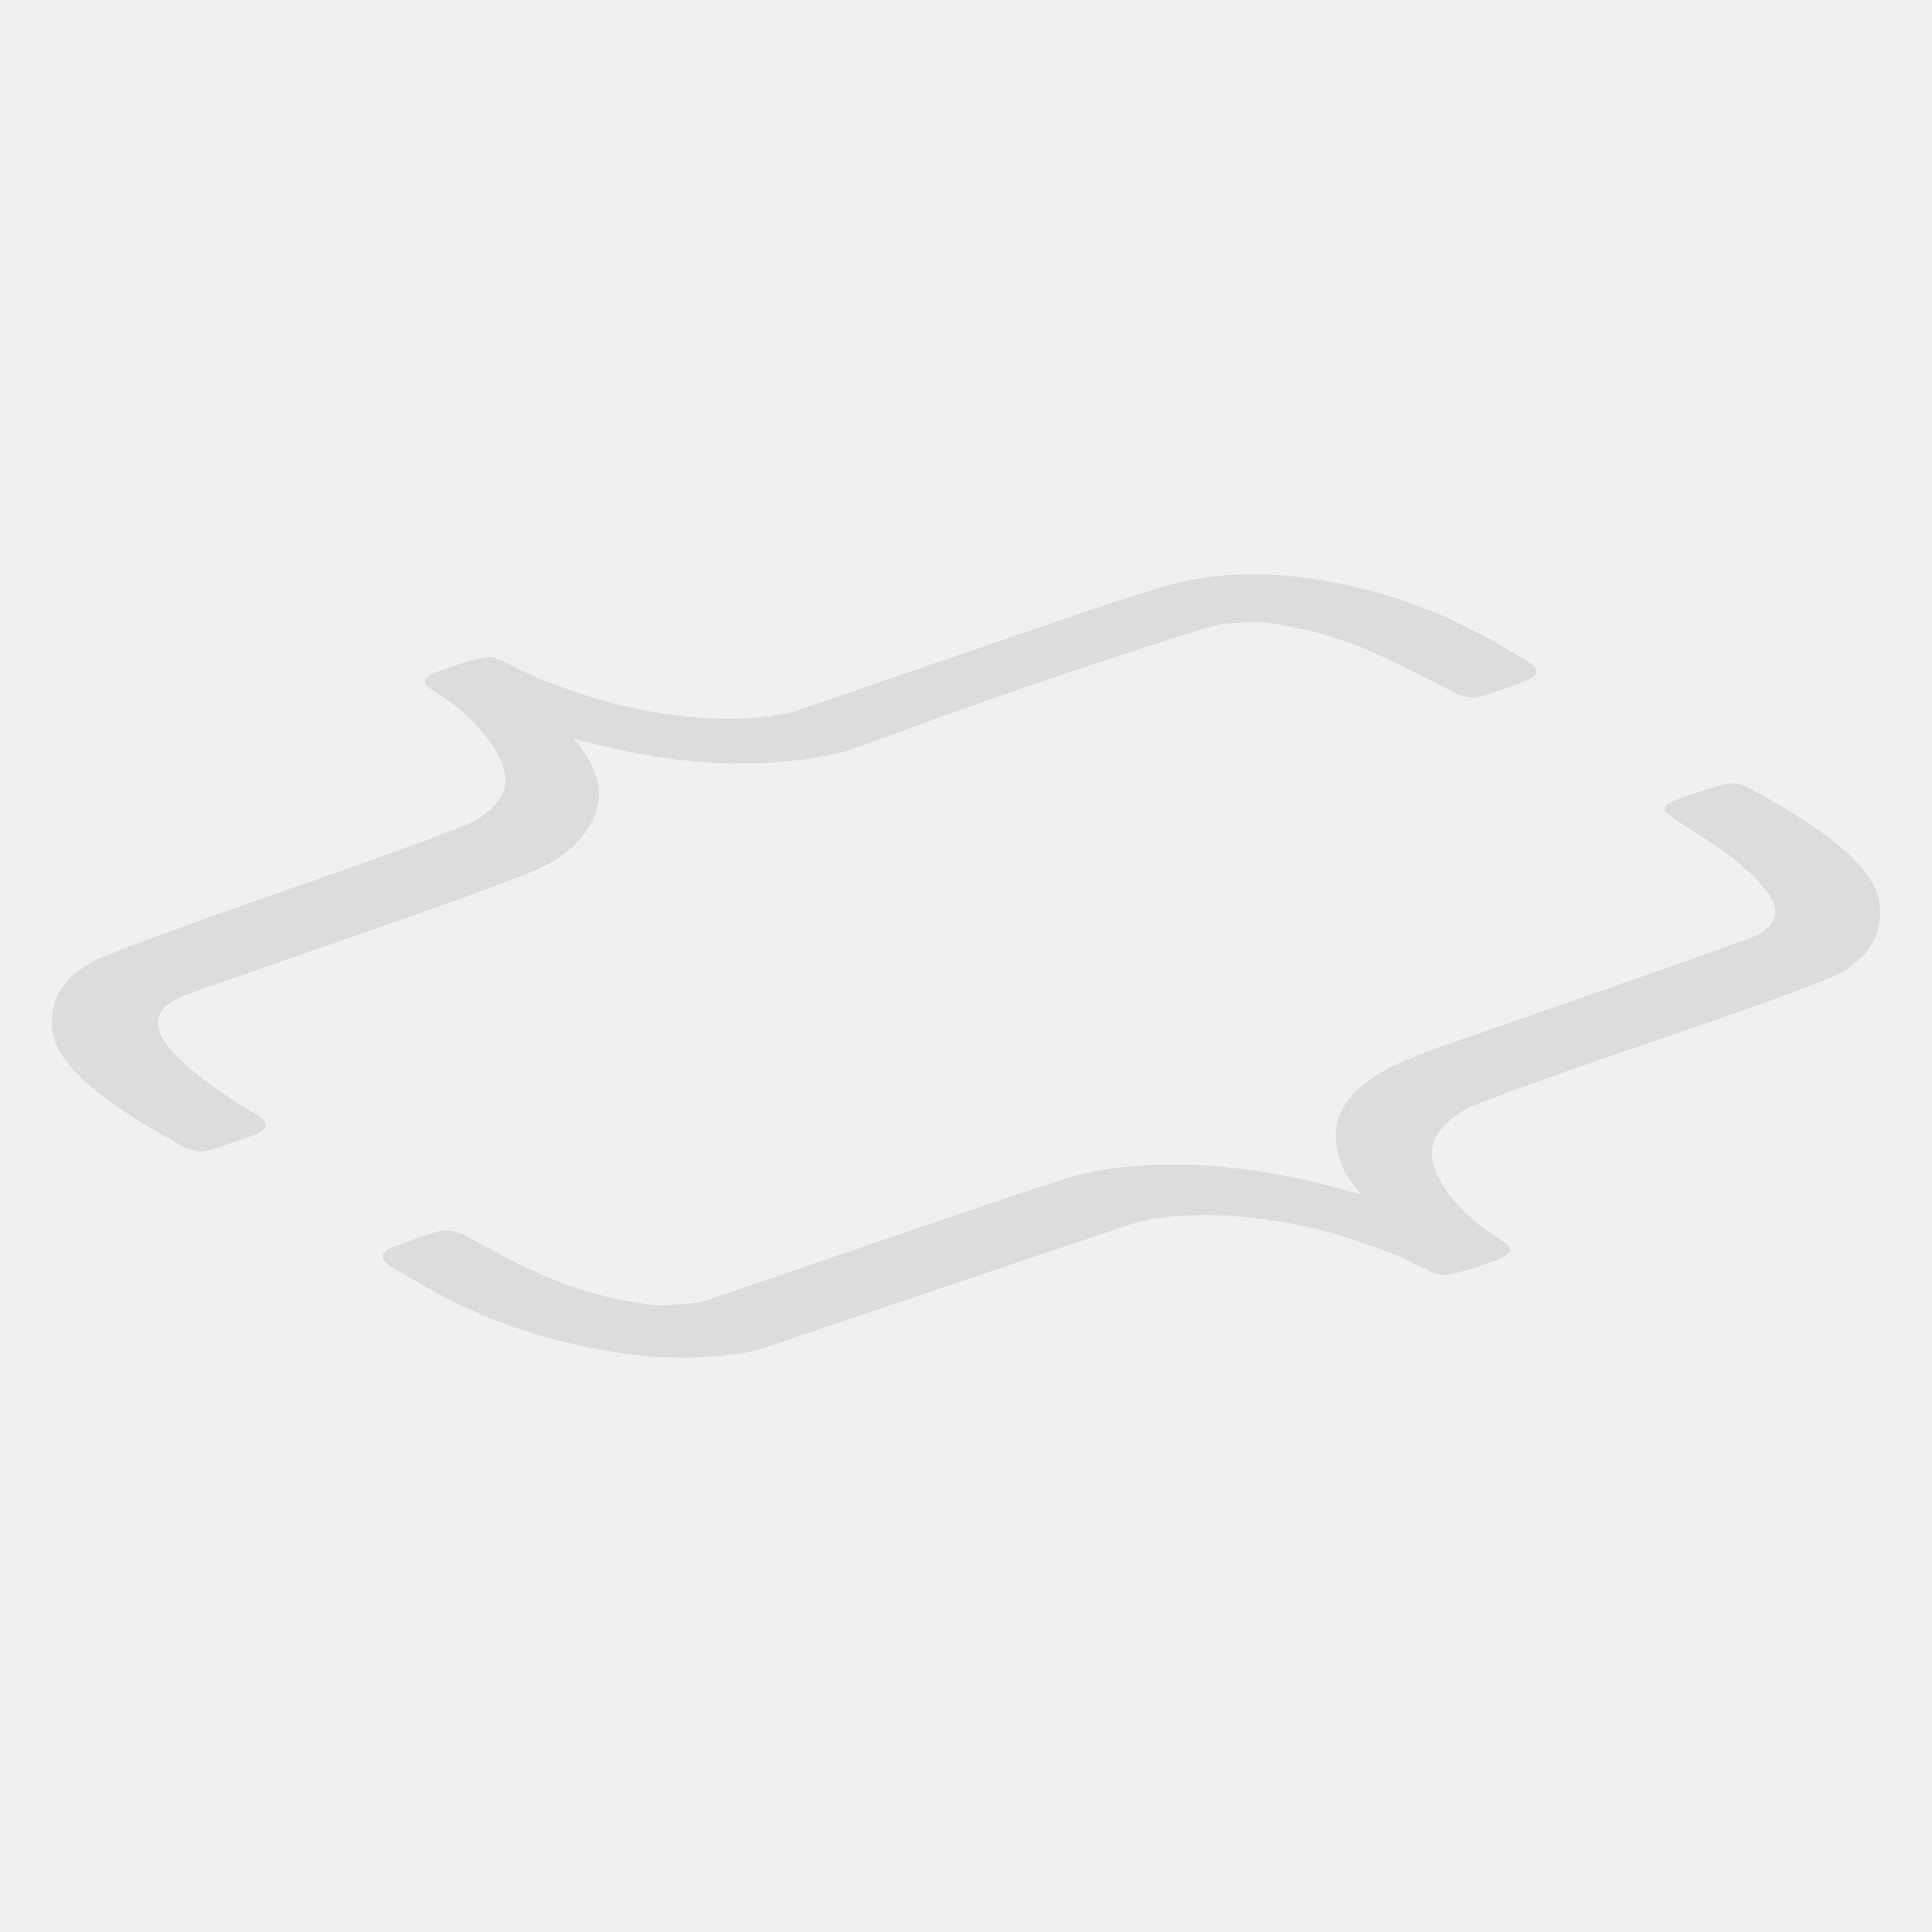
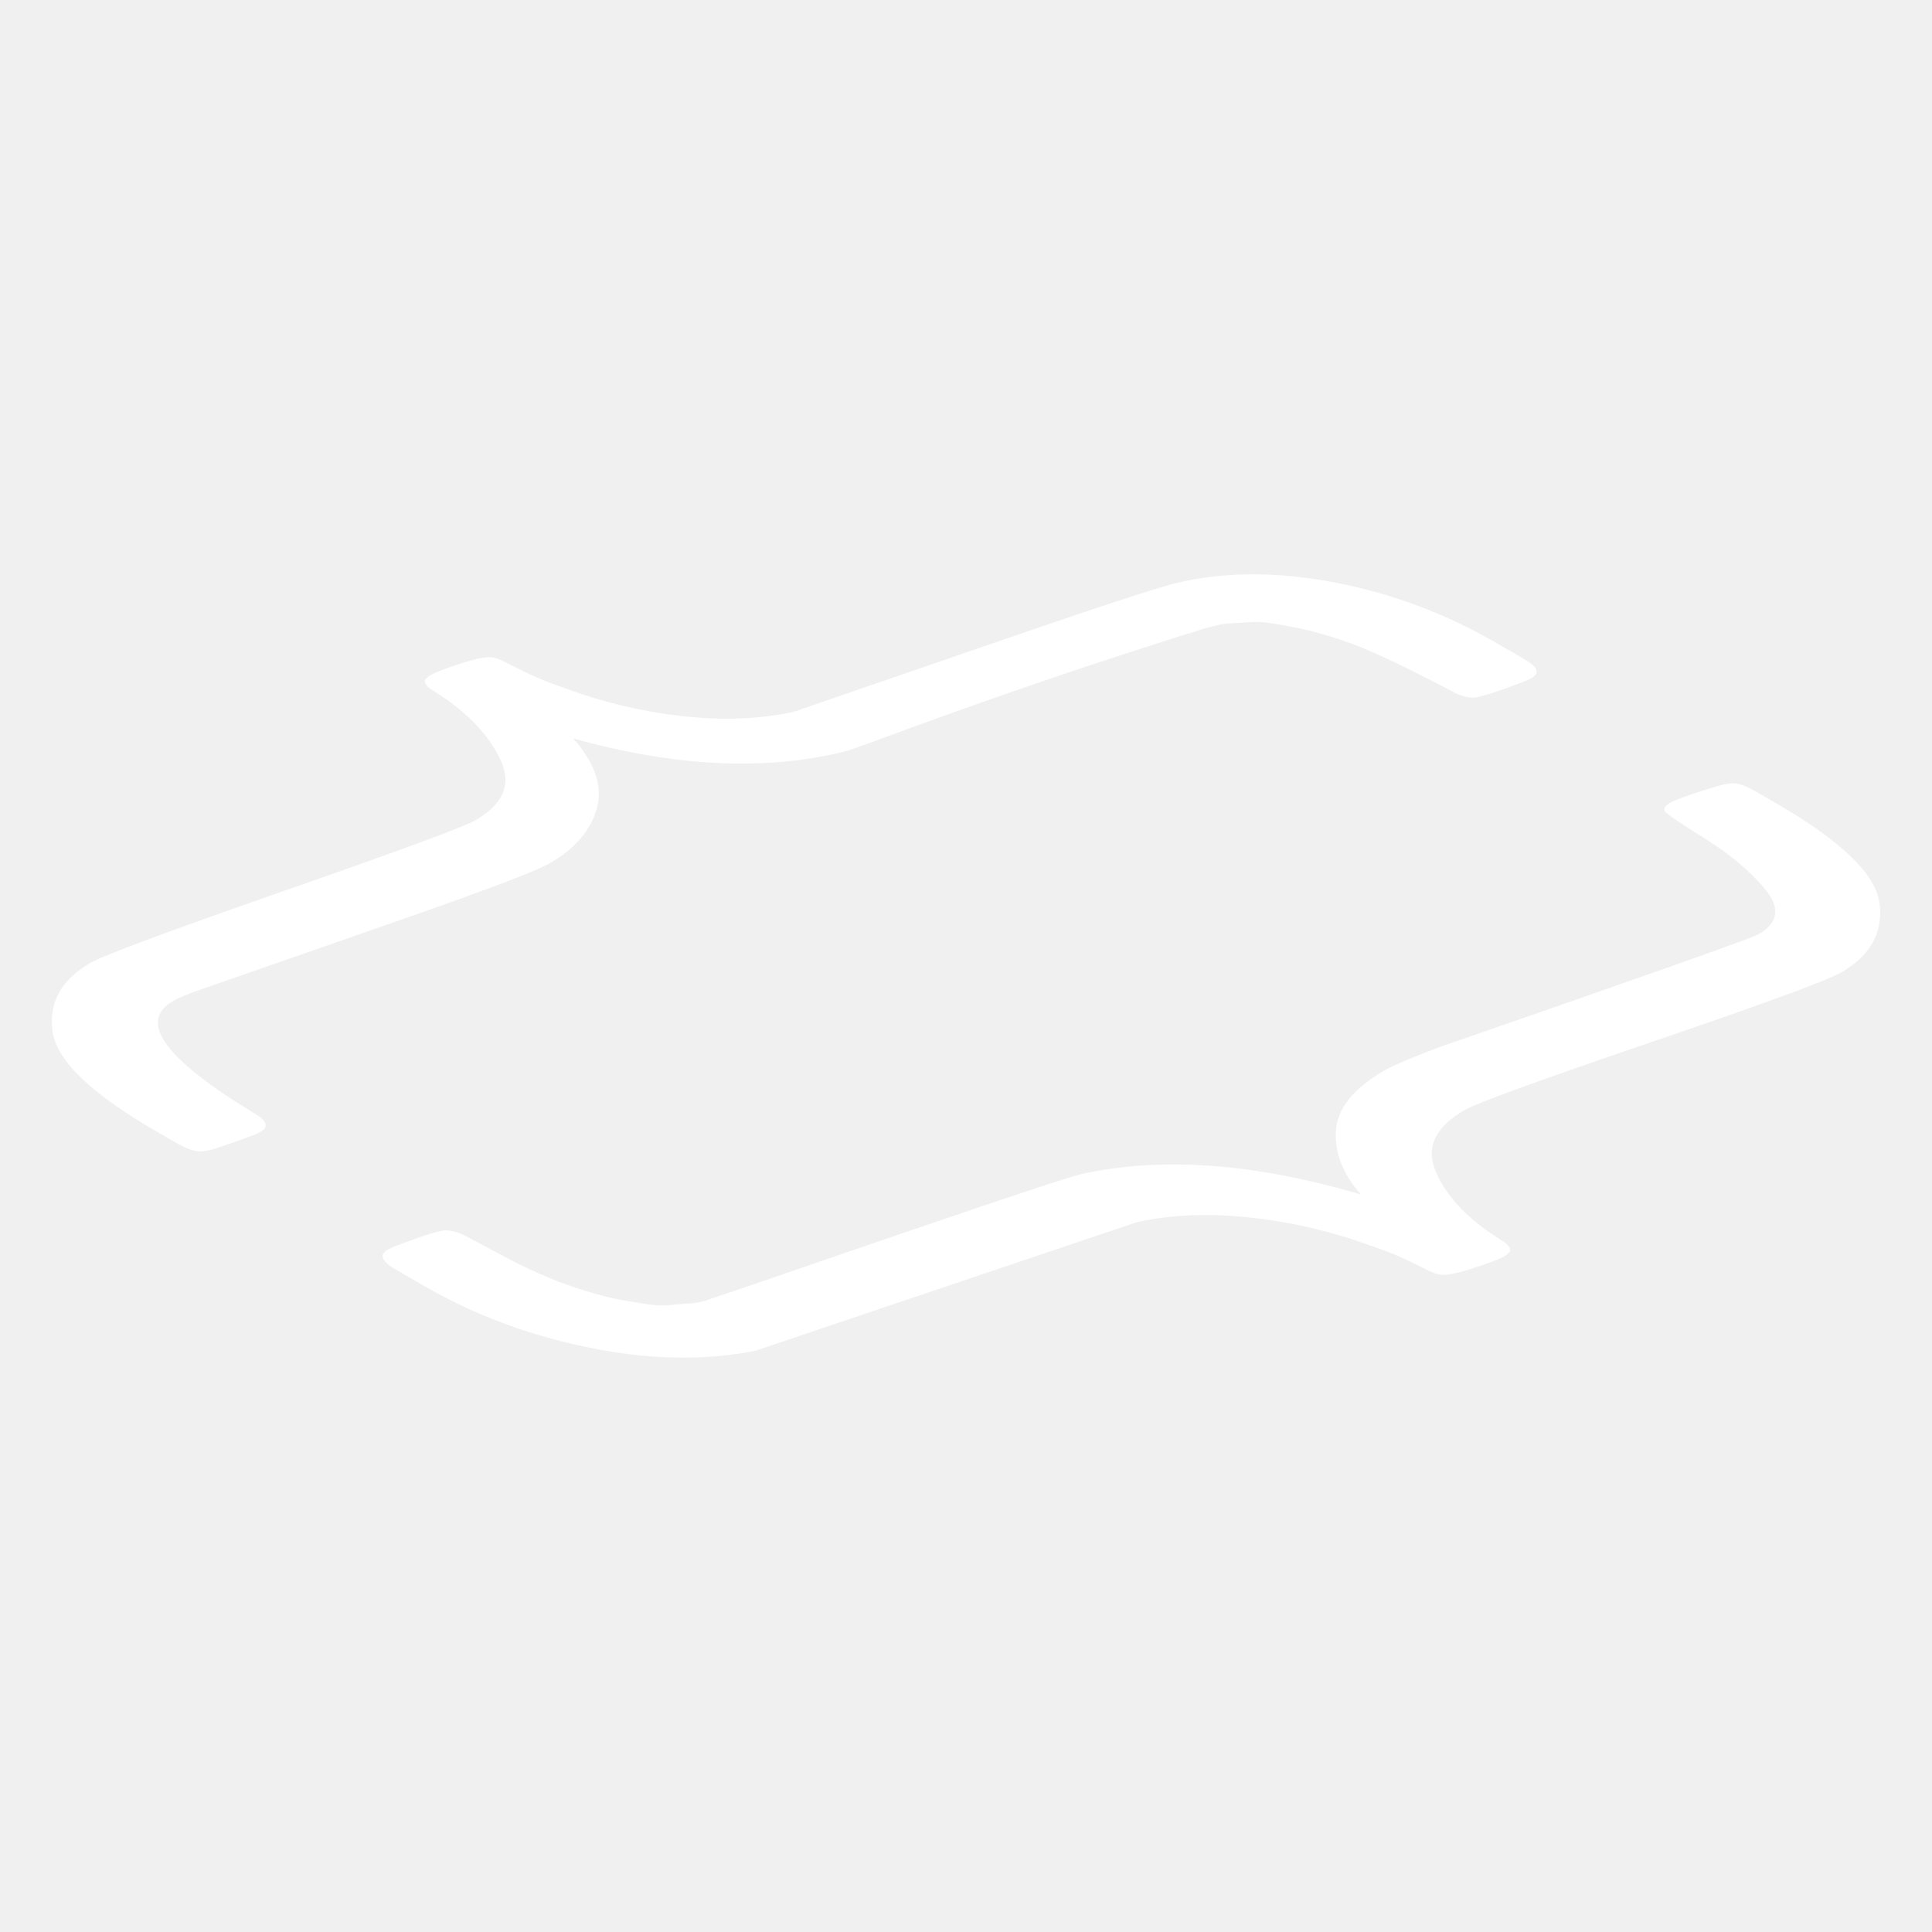
<svg xmlns="http://www.w3.org/2000/svg" viewBox="0 0 1000 1000">
  <defs>
    <style>
      .cls-1 {
-         fill: #dcdcdc;
+         fill: #fff;
      }
    </style>
  </defs>
  <g id="object_literal" data-name="object literal">
    <g>
      <path class="cls-1" d="M789.33,341.38q10.24,5.91,3.09,9.76-2.2,1.28-13.64,5.35t-15.57,4.56q-5,.33-11.21-3t-19.76-10.18q-13.56-6.9-28.93-13.36c-6-2.27-11.76-4.2-17.12-5.79s-10.47-2.85-15.27-3.81-9.15-1.74-13-2.37a48.18,48.18,0,0,0-11.61-.48c-3.85.31-6.93.5-9.26.57a43.5,43.5,0,0,0-8.82,1.43c-3.55.89-5.83,1.5-6.84,1.85s-3.08,1-6.21,2.12l-.12-.15c-115,36.43-169.91,59.39-178.46,61.25q-61.56,15-139.92-6.93,16.86,19,12.31,36T284.81,446.7q-9.66,5.63-68.86,26.42-71,24.81-110.63,38.54-11.4,3.93-15.81,6.49-27.51,16,42.32,58.22,9.71,5.61,2.83,9.61-2.76,1.59-18.46,6.88-9.09,3.36-13.37,3.13T90.3,591l-9.66-5.57q-50.2-29-53.41-51.41t19.38-35.54q10.19-5.91,100.53-37.4T246,424.62q21.32-12.39,13.54-30.17t-28.68-32.62q-.56-.31-3.75-2.47t-4.3-2.8a7.79,7.79,0,0,1-2.25-2.22c-.76-1.06-.88-1.95-.36-2.68a9.19,9.19,0,0,1,2.91-2.34q3.19-1.85,14.75-5.68t16.46-3.47a20.87,20.87,0,0,1,6.46,2.18l11.61,5.78A154.3,154.3,0,0,0,291.84,356a253.82,253.82,0,0,0,59.86,14.48q31.8,3.84,59-2Q420.94,365,507,335.32T608,302q37.14-9.15,81.93-.66a263.43,263.43,0,0,1,83.3,30.73Z" />
      <path class="cls-1" d="M919.51,415.9q50.43,29.12,53.33,51.68t-19.68,35.67q-10.73,6.24-98.25,36.07T758,574.59q-22,12.79-15.42,30.31t27.94,32.72c.37.21,1.61,1,3.74,2.48s3.57,2.37,4.3,2.79a8.52,8.52,0,0,1,2.36,2.33c.84,1.12,1,2,.43,2.8a9.9,9.9,0,0,1-3,2.4q-3.3,1.92-15.3,5.83c-8,2.61-13.66,3.81-17,3.59a19.68,19.68,0,0,1-6.24-2q-3.48-1.68-11.1-5.45a152.77,152.77,0,0,0-19.28-7.62,257.94,257.94,0,0,0-60.81-14.38q-32.53-3.79-59.85,2.11l-98.94,33.32L391,699.14q-39.42,7.88-86-1.6T219.9,665.81L204.66,657q-10.8-6.24-3.92-10.24,2.2-1.29,13.64-5.36T230,636.85q5-.32,12.18,3.52t20.5,10.88a255.86,255.86,0,0,0,26.86,12.32q9.13,3.36,17.43,5.76a153.91,153.91,0,0,0,15.5,3.68q7.18,1.28,13.12,2.16a50.37,50.37,0,0,0,12.3.24c4.23-.43,7.55-.7,9.94-.8a33.49,33.49,0,0,0,8.81-1.92l6.74-2.27,6.24-2.1,5.06-1.7q164.12-56.55,174.93-58.91,62.36-13.77,144.83,10.57Q690.2,602.13,691.49,585t25-30.88q6.87-4,28.65-12.16Q905,486.62,910.23,483.58q15.15-8.81,3.74-22.88t-31.5-26.64q-20.1-12.56-20.92-14.33c-.36-1.5.64-2.93,3-4.29s8.71-3.67,19.15-6.95q10.32-3.44,14.5-3t11.66,4.78Z" />
    </g>
  </g>
</svg>
